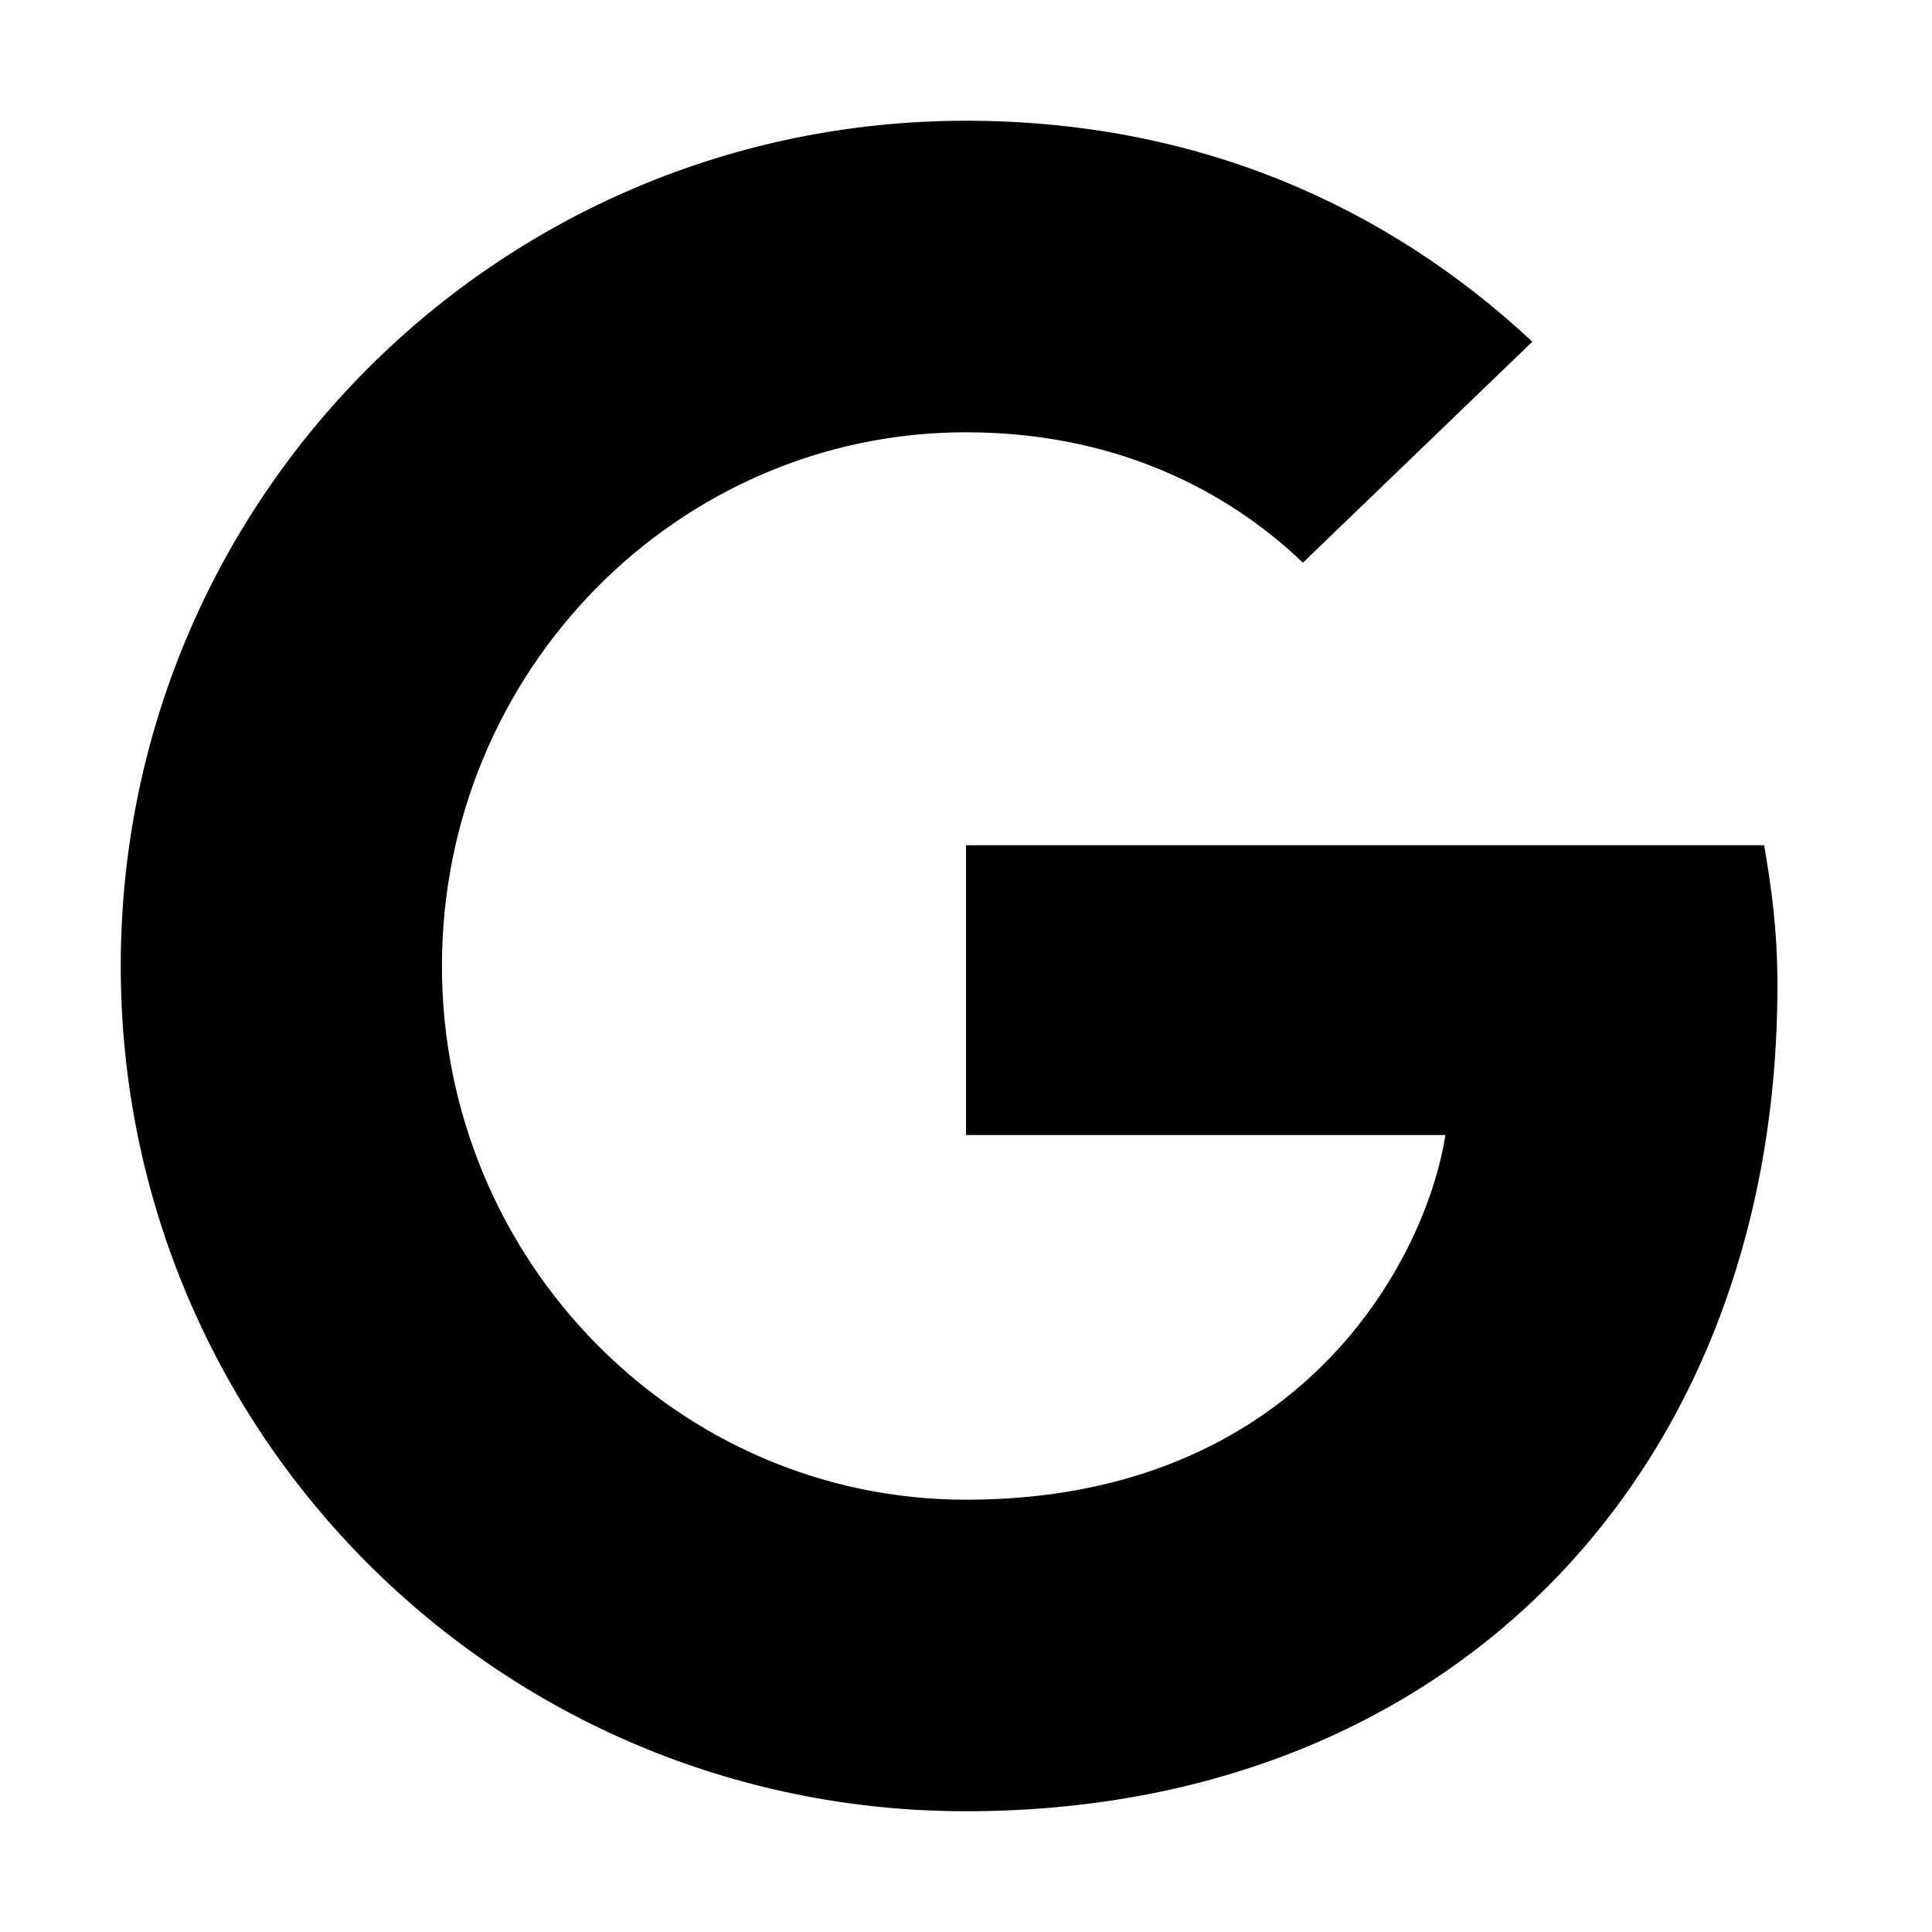
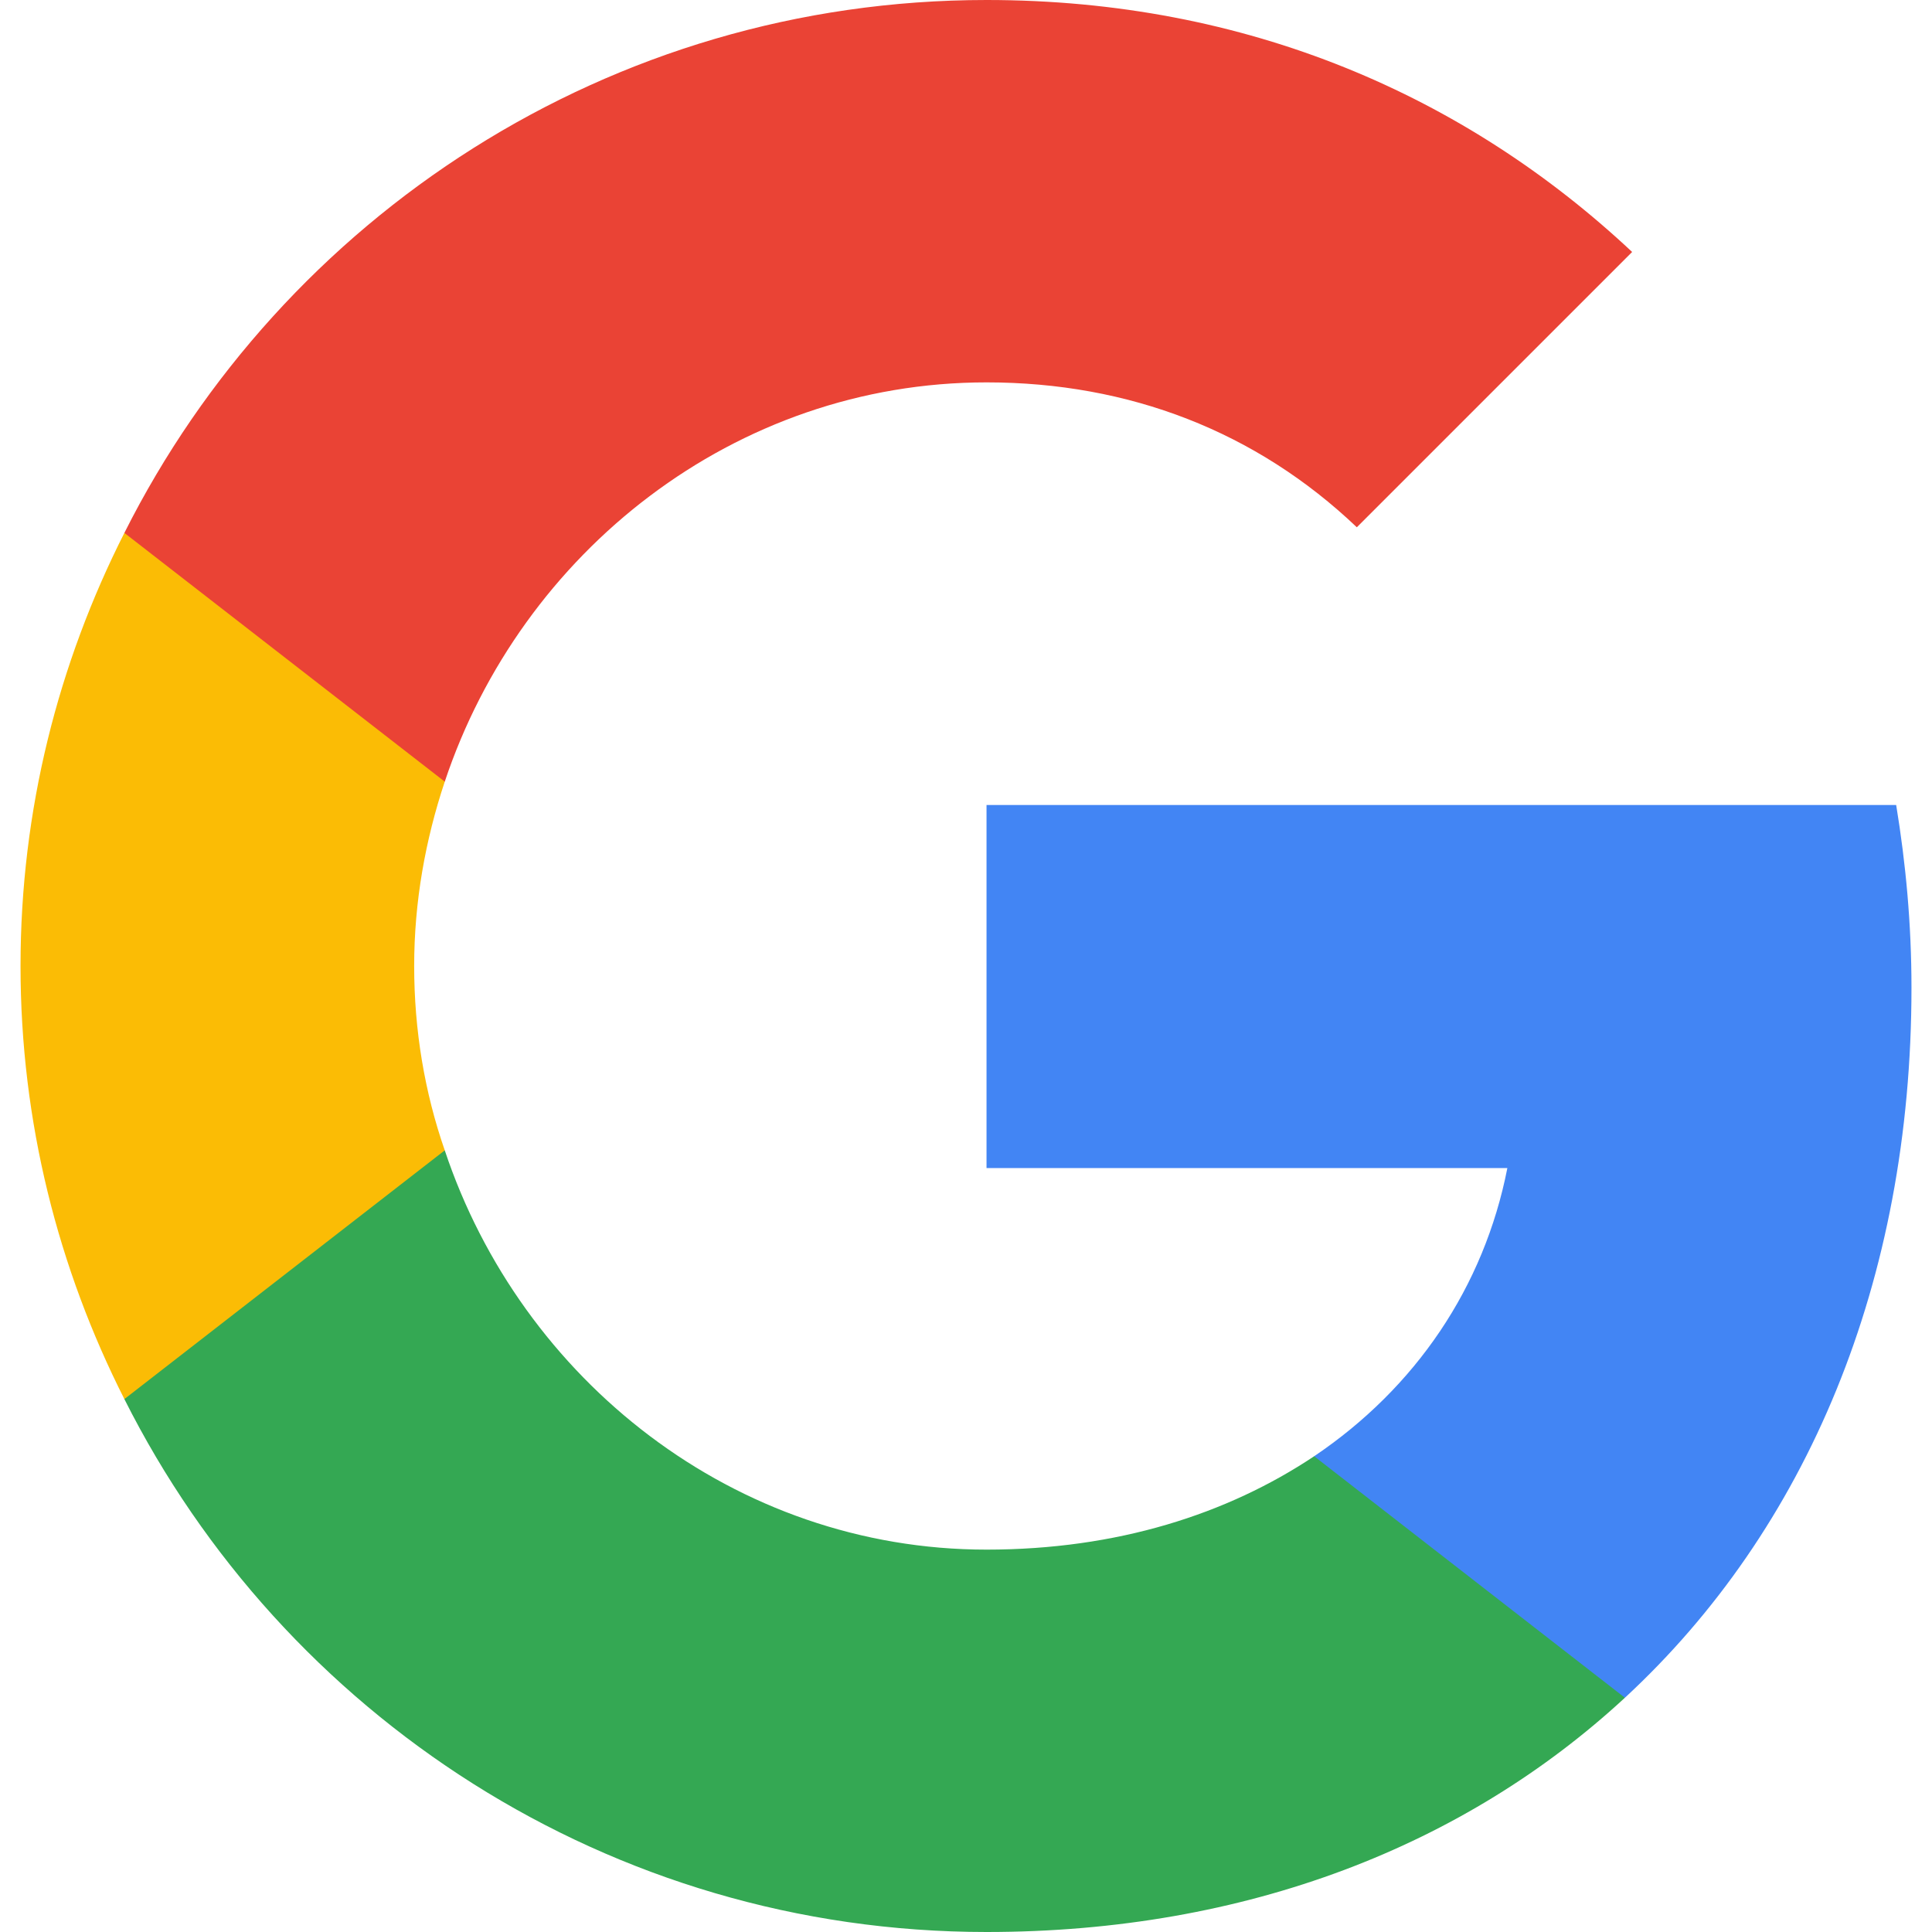
- <svg xmlns="http://www.w3.org/2000/svg" width="16px" height="16px" viewBox="0 0 16 16">
-   <path d="M8 7v2.4h3.97c-.16 1.03-1.2 3.02-3.97 3.02-2.39 0-4.34-1.98-4.34-4.42S5.61 3.58 8 3.58c1.36 0 2.27.58 2.79 1.08l1.9-1.83C11.47 1.69 9.89 1 8 1 4.13 1 1 4.13 1 8s3.13 7 7 7c4.04 0 6.72-2.84 6.72-6.84 0-.46-.05-.81-.11-1.16H8z" />
+ <svg xmlns="http://www.w3.org/2000/svg" viewBox="0 0 24 24" width="24" height="24">
+   <g transform="matrix(1, 0, 0, 1, 27.009, -39.239)">
+     <path fill="#4285F4" d="M -3.264 51.509 C -3.264 50.719 -3.334 49.969 -3.454 49.239 L -14.754 49.239 L -14.754 53.749 L -8.284 53.749 C -8.574 55.229 -9.424 56.479 -10.684 57.329 L -10.684 60.329 L -6.824 60.329 C -4.564 58.239 -3.264 55.159 -3.264 51.509 Z" />
+     <path fill="#34A853" d="M -14.754 63.239 C -11.514 63.239 -8.804 62.159 -6.824 60.329 L -10.684 57.329 C -11.764 58.049 -13.134 58.489 -14.754 58.489 C -17.884 58.489 -20.534 56.379 -21.484 53.529 L -25.464 53.529 L -25.464 56.619 C -23.494 60.539 -19.444 63.239 -14.754 63.239 Z" />
+     <path fill="#FBBC05" d="M -21.484 53.529 C -21.734 52.809 -21.864 52.039 -21.864 51.239 C -21.864 50.439 -21.724 49.669 -21.484 48.949 L -21.484 45.859 L -25.464 45.859 C -26.284 47.479 -26.754 49.299 -26.754 51.239 C -26.754 53.179 -26.284 54.999 -25.464 56.619 L -21.484 53.529 Z" />
+     <path fill="#EA4335" d="M -14.754 43.989 C -12.984 43.989 -11.404 44.599 -10.154 45.789 L -6.734 42.369 C -8.804 40.429 -11.514 39.239 -14.754 39.239 C -19.444 39.239 -23.494 41.939 -25.464 45.859 L -21.484 48.949 C -20.534 46.099 -17.884 43.989 -14.754 43.989 Z" />
+   </g>
</svg>
